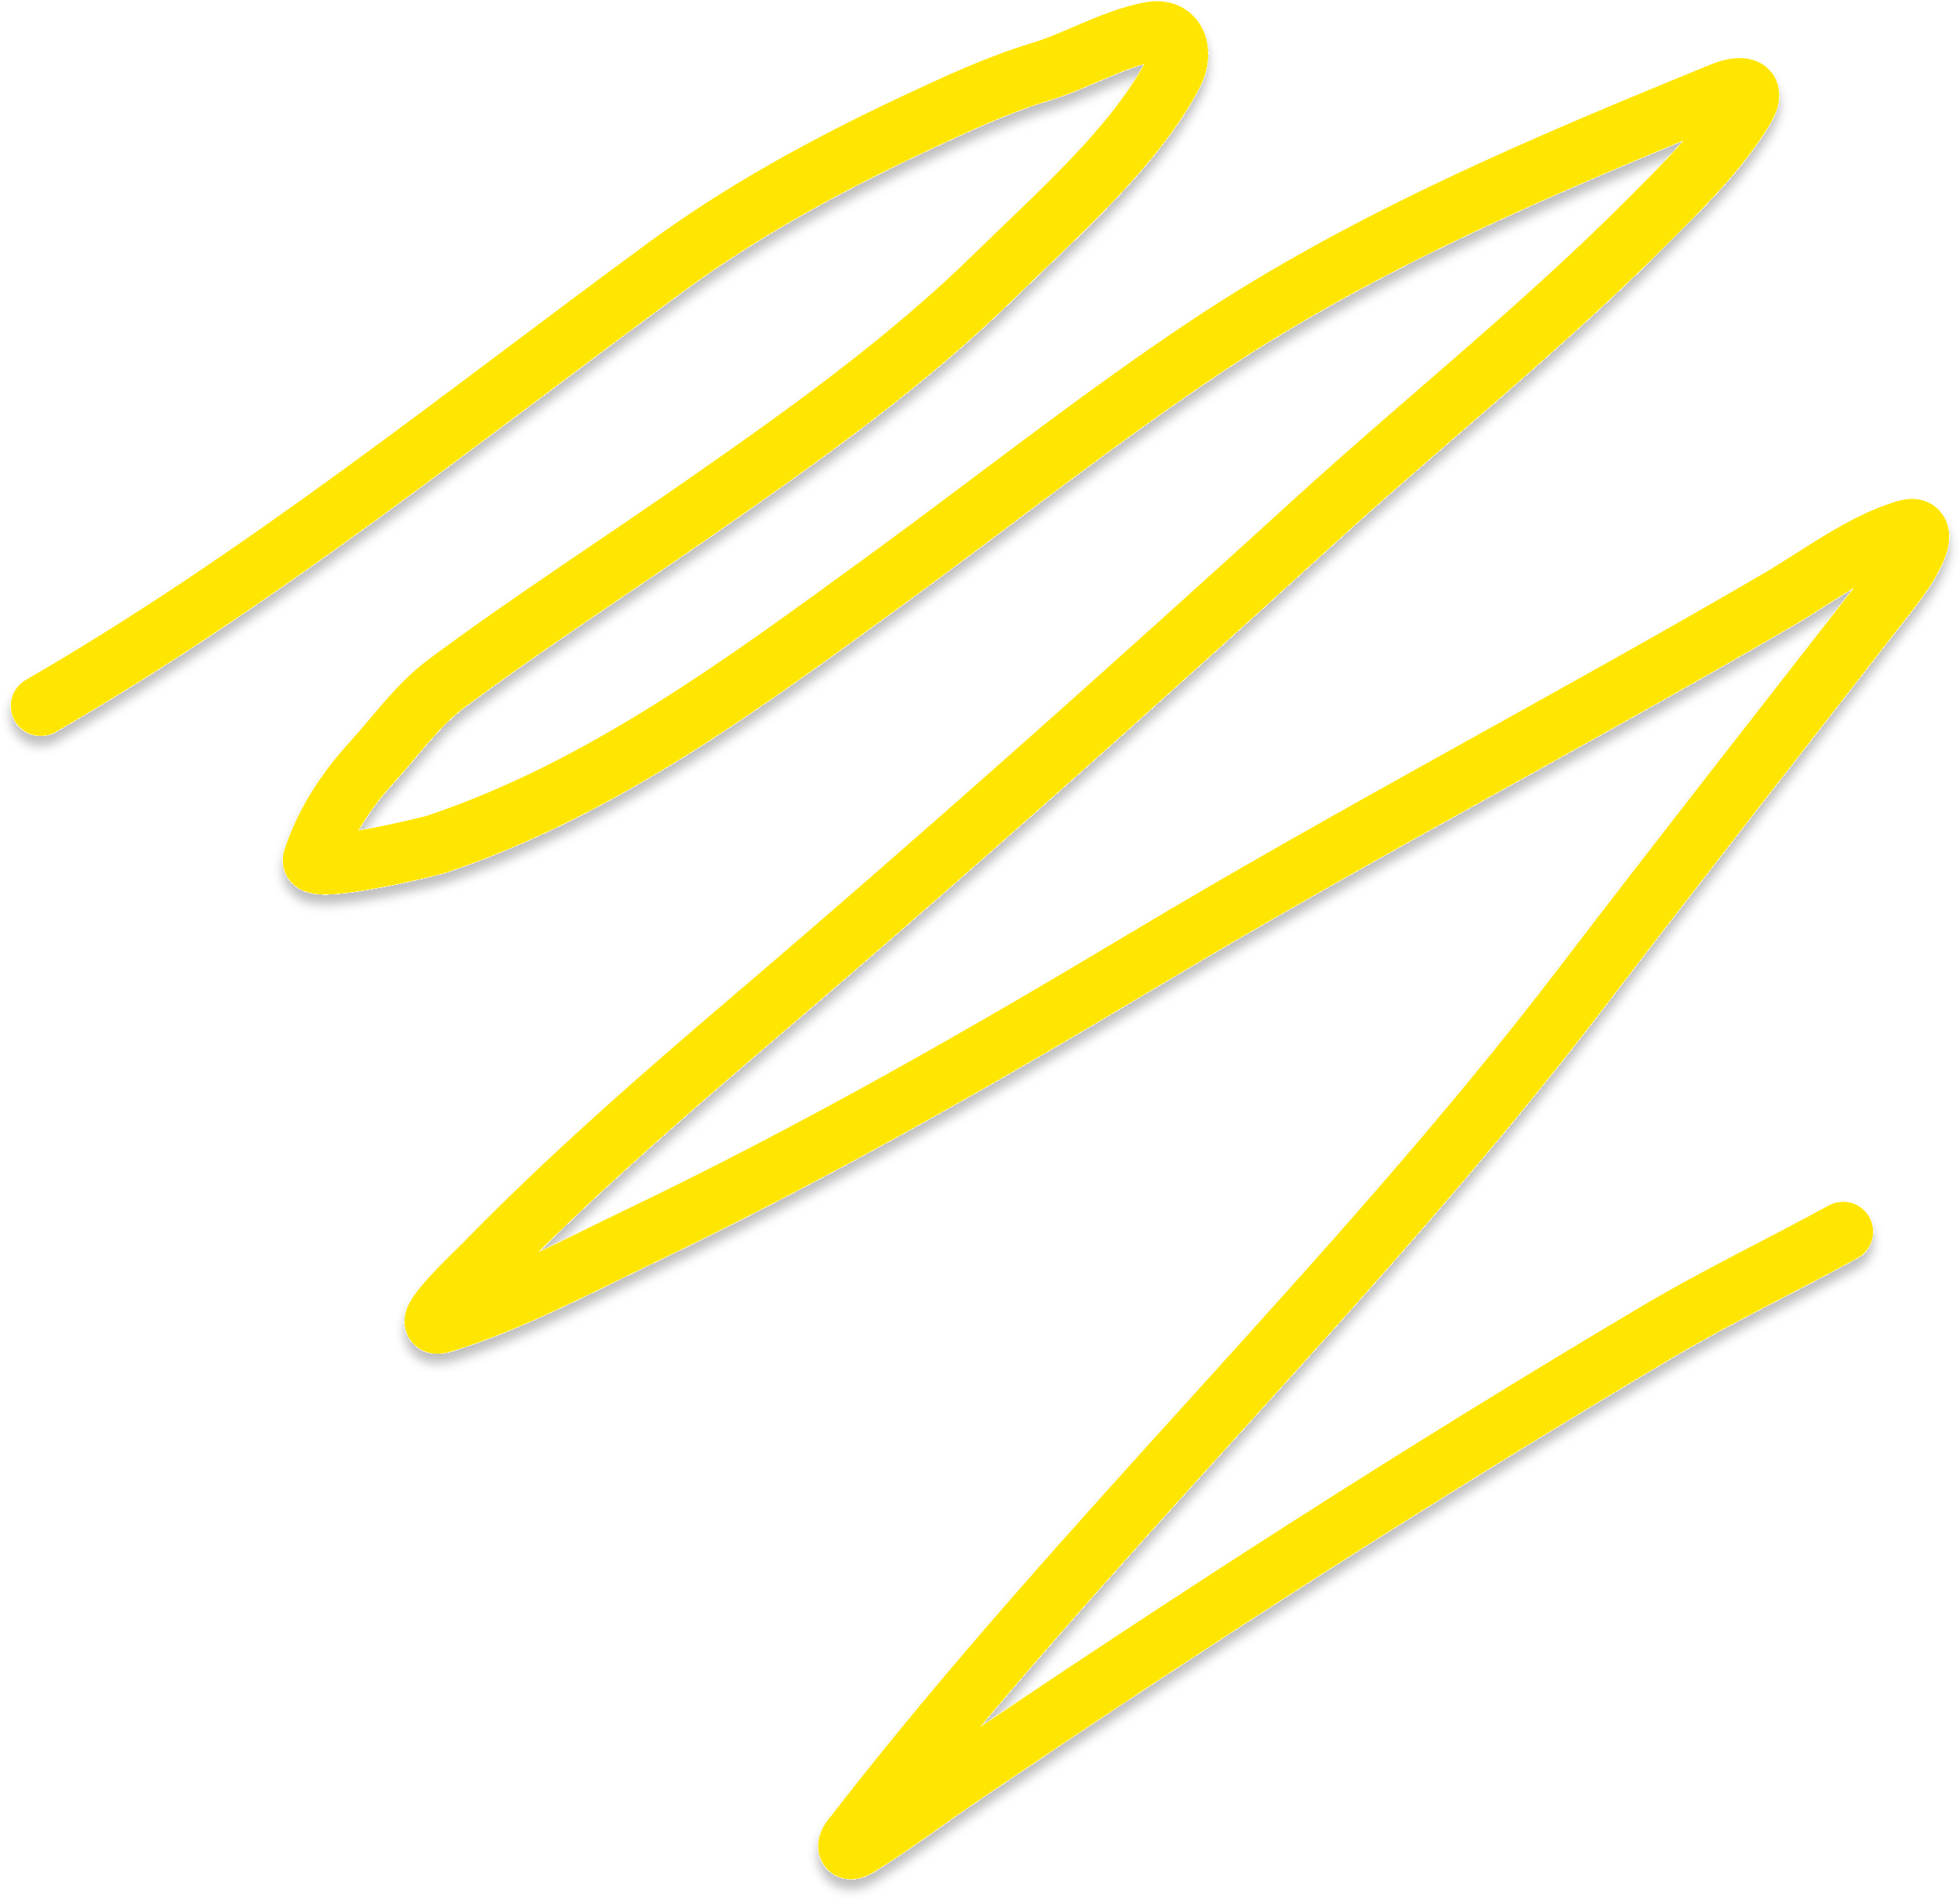
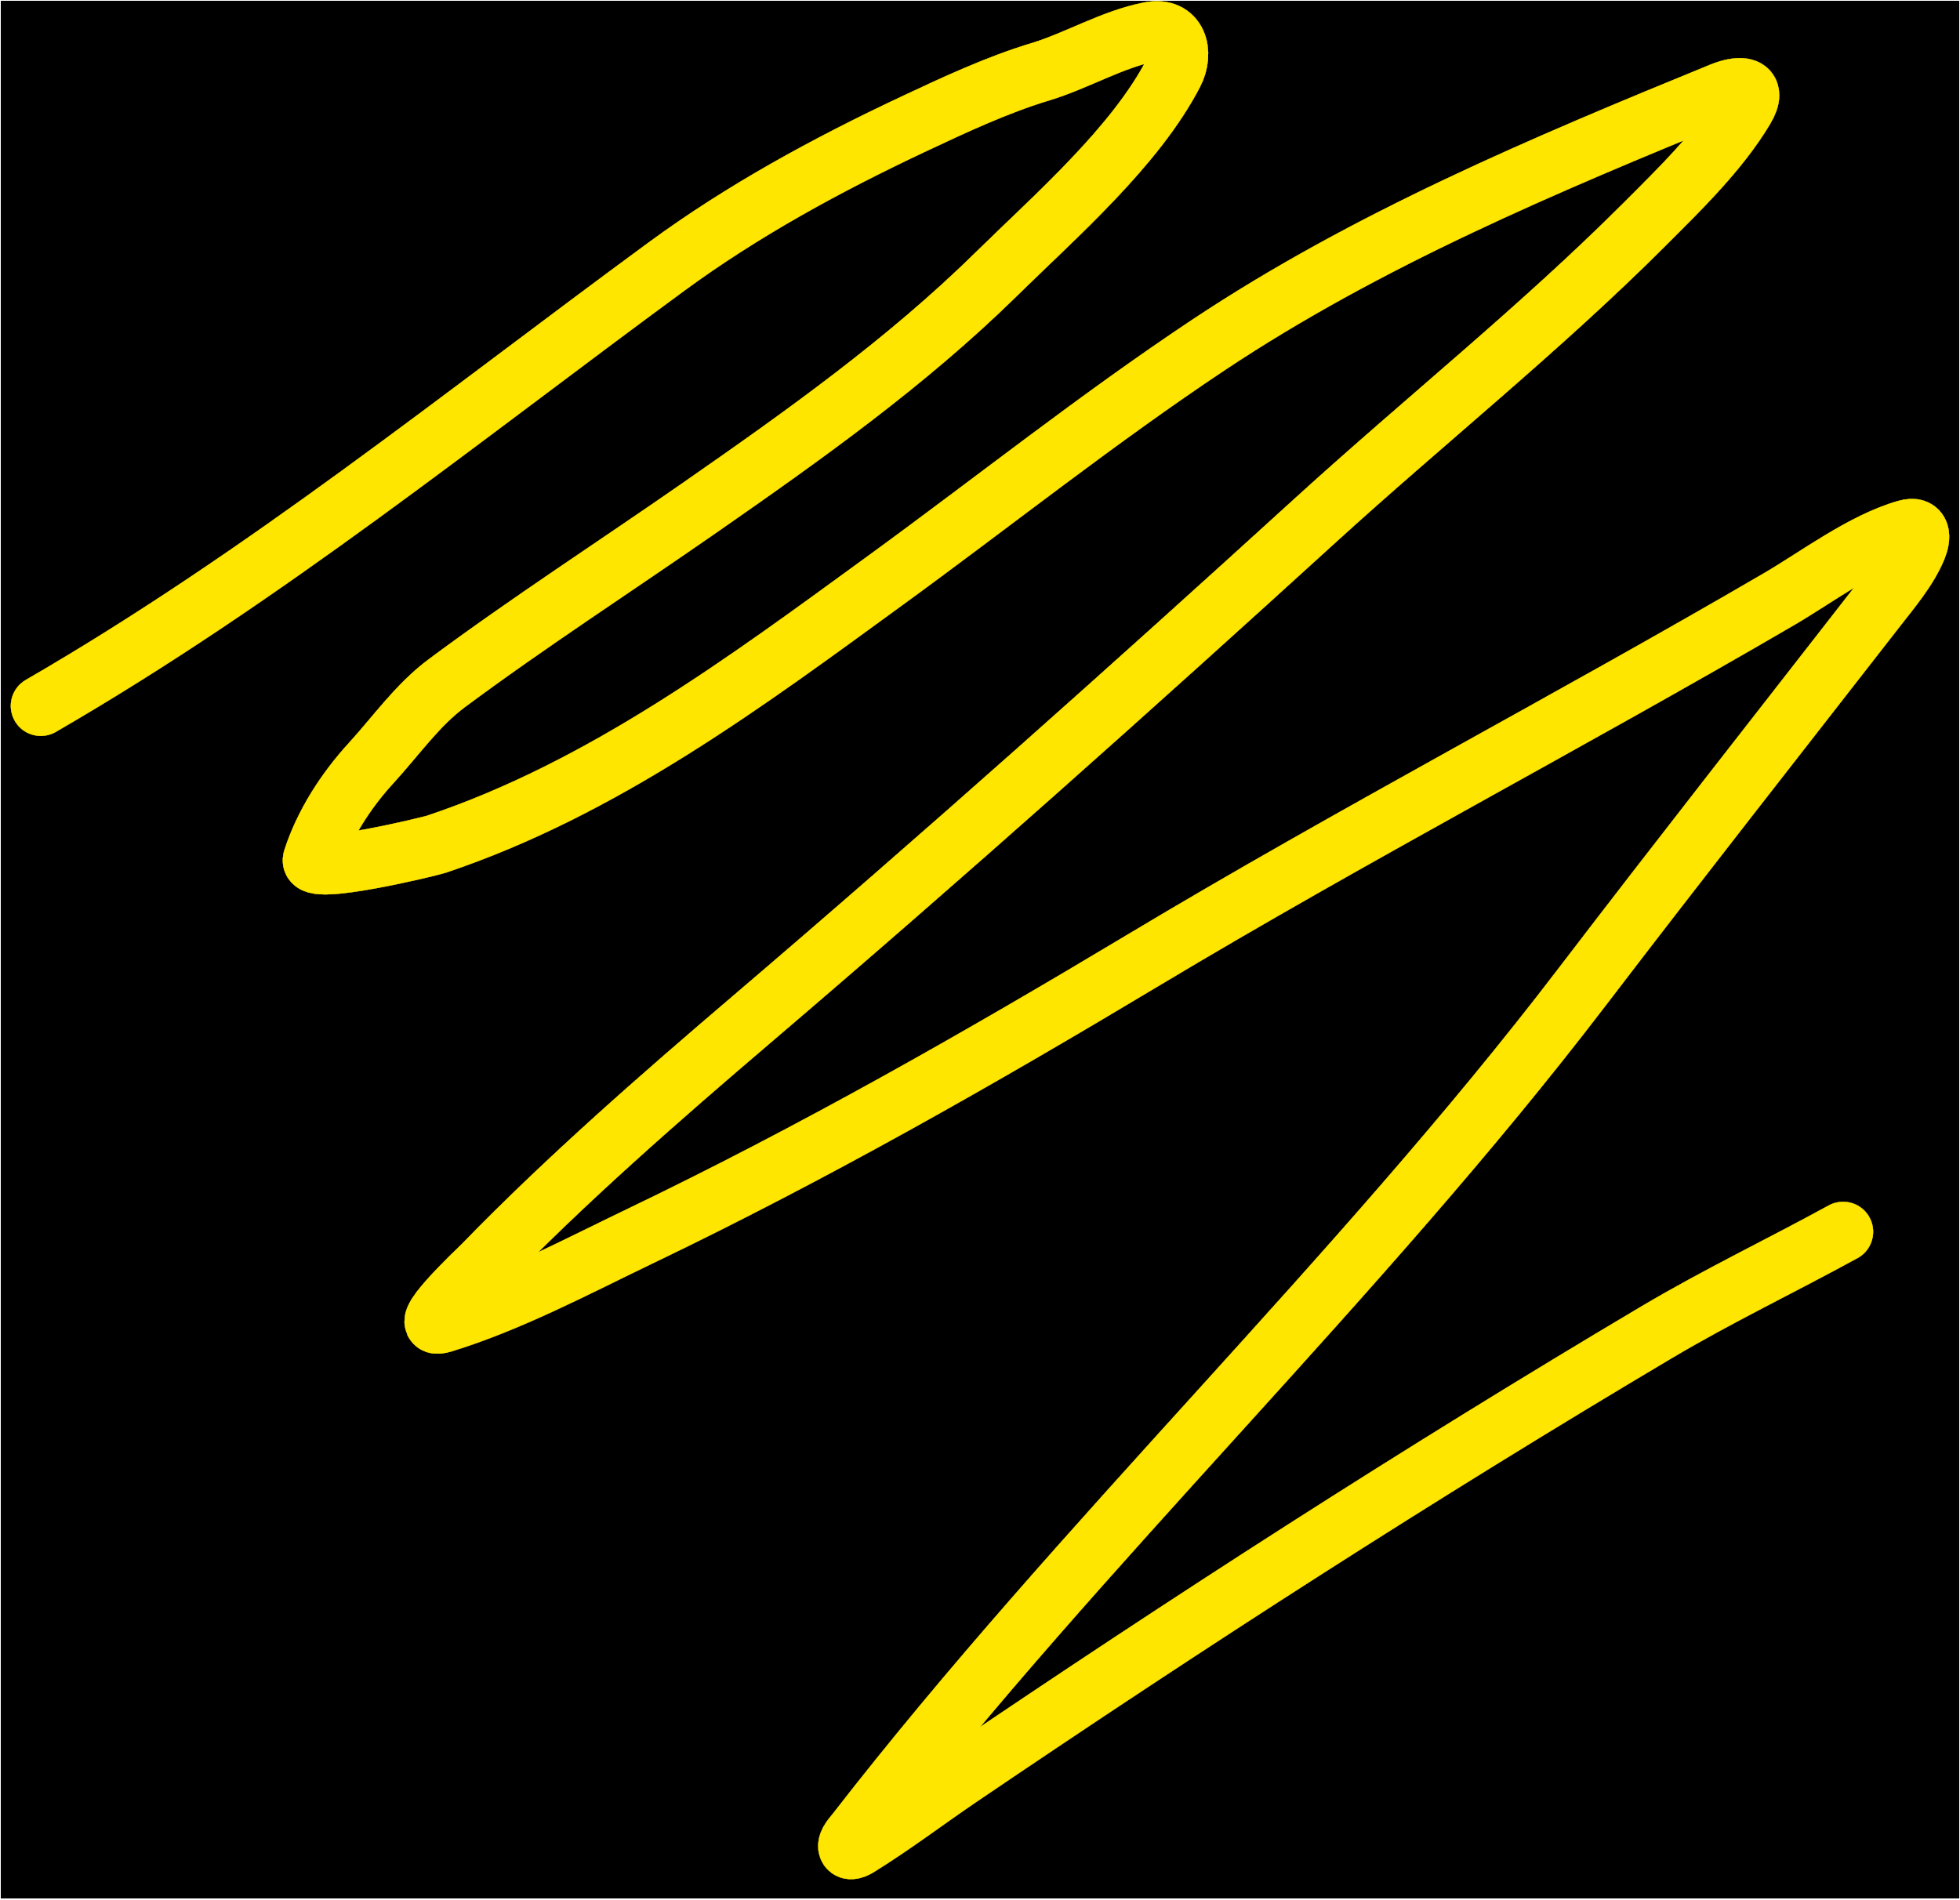
<svg xmlns="http://www.w3.org/2000/svg" width="817" height="792" viewBox="0 0 817 792" fill="none">
  <g filter="url(#filter0_d_79_56)">
    <path d="M17 294.319C110.137 240.416 191.872 174.201 277.864 111.108C309.712 87.74 344.665 68.706 380.718 51.748C397.469 43.868 415.69 35.35 433.569 29.952C448.89 25.326 463.715 16.302 479.372 13.285C490.645 11.113 493.626 21.799 489.129 30.465C473.185 61.194 439.961 90.052 415.274 114.314C377.861 151.082 334.891 181.592 291.55 211.752C256.568 236.096 220.394 259.455 186.256 284.831C173.959 293.972 164.885 307.028 154.682 318.166C144.194 329.614 135.103 343.688 130.425 358.295C128.192 365.268 179.127 352.902 181.784 352.013C251.522 328.685 311.232 284.094 369.2 241.881C413.976 209.275 457.551 174.556 503.765 143.802C569.868 99.812 643.765 68.751 717.605 38.542C725.358 35.37 732.938 35.535 727.091 45.337C716.601 62.922 699.993 79.038 685.624 93.415C642.227 136.837 593.816 175.463 548.349 216.881C470.824 287.5 393.163 356.891 313.233 425.092C275.11 457.62 236.362 491.47 201.569 527.274C199.37 529.538 171.61 555.452 184.495 551.506C212.612 542.894 240.601 527.967 266.616 515.479C339.187 480.643 408.243 441.273 476.933 400.091C563.941 347.927 654.08 300.867 741.726 249.702C757.512 240.487 776.614 225.992 794.712 220.855C800.947 219.086 800.669 224.159 798.913 228.419C795.283 237.231 788.259 245.522 782.516 252.907C741.429 305.744 700.085 358.327 659.47 411.502C565.563 534.445 451.569 641.899 356.868 764.076C356.047 765.135 352.981 768.328 353.616 770.23C354.272 772.195 357.839 769.787 357.952 769.717C372.505 760.689 386.09 750.336 400.232 740.742C494.981 676.468 591.71 614.109 690.502 555.48C716.089 540.295 742.155 527.869 768.287 513.556" stroke="#FFE602" stroke-width="25" stroke-linecap="round" />
  </g>
  <defs>
-     <filter id="filter0_d_79_56" x="0.498" y="0.501" width="816.002" height="790.998" filterUnits="userSpaceOnUse" color-interpolation-filters="sRGB">
-       <feFlood flood-opacity="0" result="BackgroundImageFix" />
+     <filter id="filter0_d_79_56" x="0.498" y="0.501" width="816.002" height="790.998" filterUnits="userSpaceOnUse" colorInterpolationFilters="sRGB">
+       <feFlood floodOpacity="0" result="BackgroundImageFix" />
      <feColorMatrix in="SourceAlpha" type="matrix" values="0 0 0 0 0 0 0 0 0 0 0 0 0 0 0 0 0 0 127 0" result="hardAlpha" />
      <feOffset dy="4" />
      <feGaussianBlur stdDeviation="2" />
      <feComposite in2="hardAlpha" operator="out" />
      <feColorMatrix type="matrix" values="0 0 0 0 0 0 0 0 0 0 0 0 0 0 0 0 0 0 0.25 0" />
      <feBlend mode="normal" in2="BackgroundImageFix" result="effect1_dropShadow_79_56" />
      <feBlend mode="normal" in="SourceGraphic" in2="effect1_dropShadow_79_56" result="shape" />
    </filter>
  </defs>
</svg>
